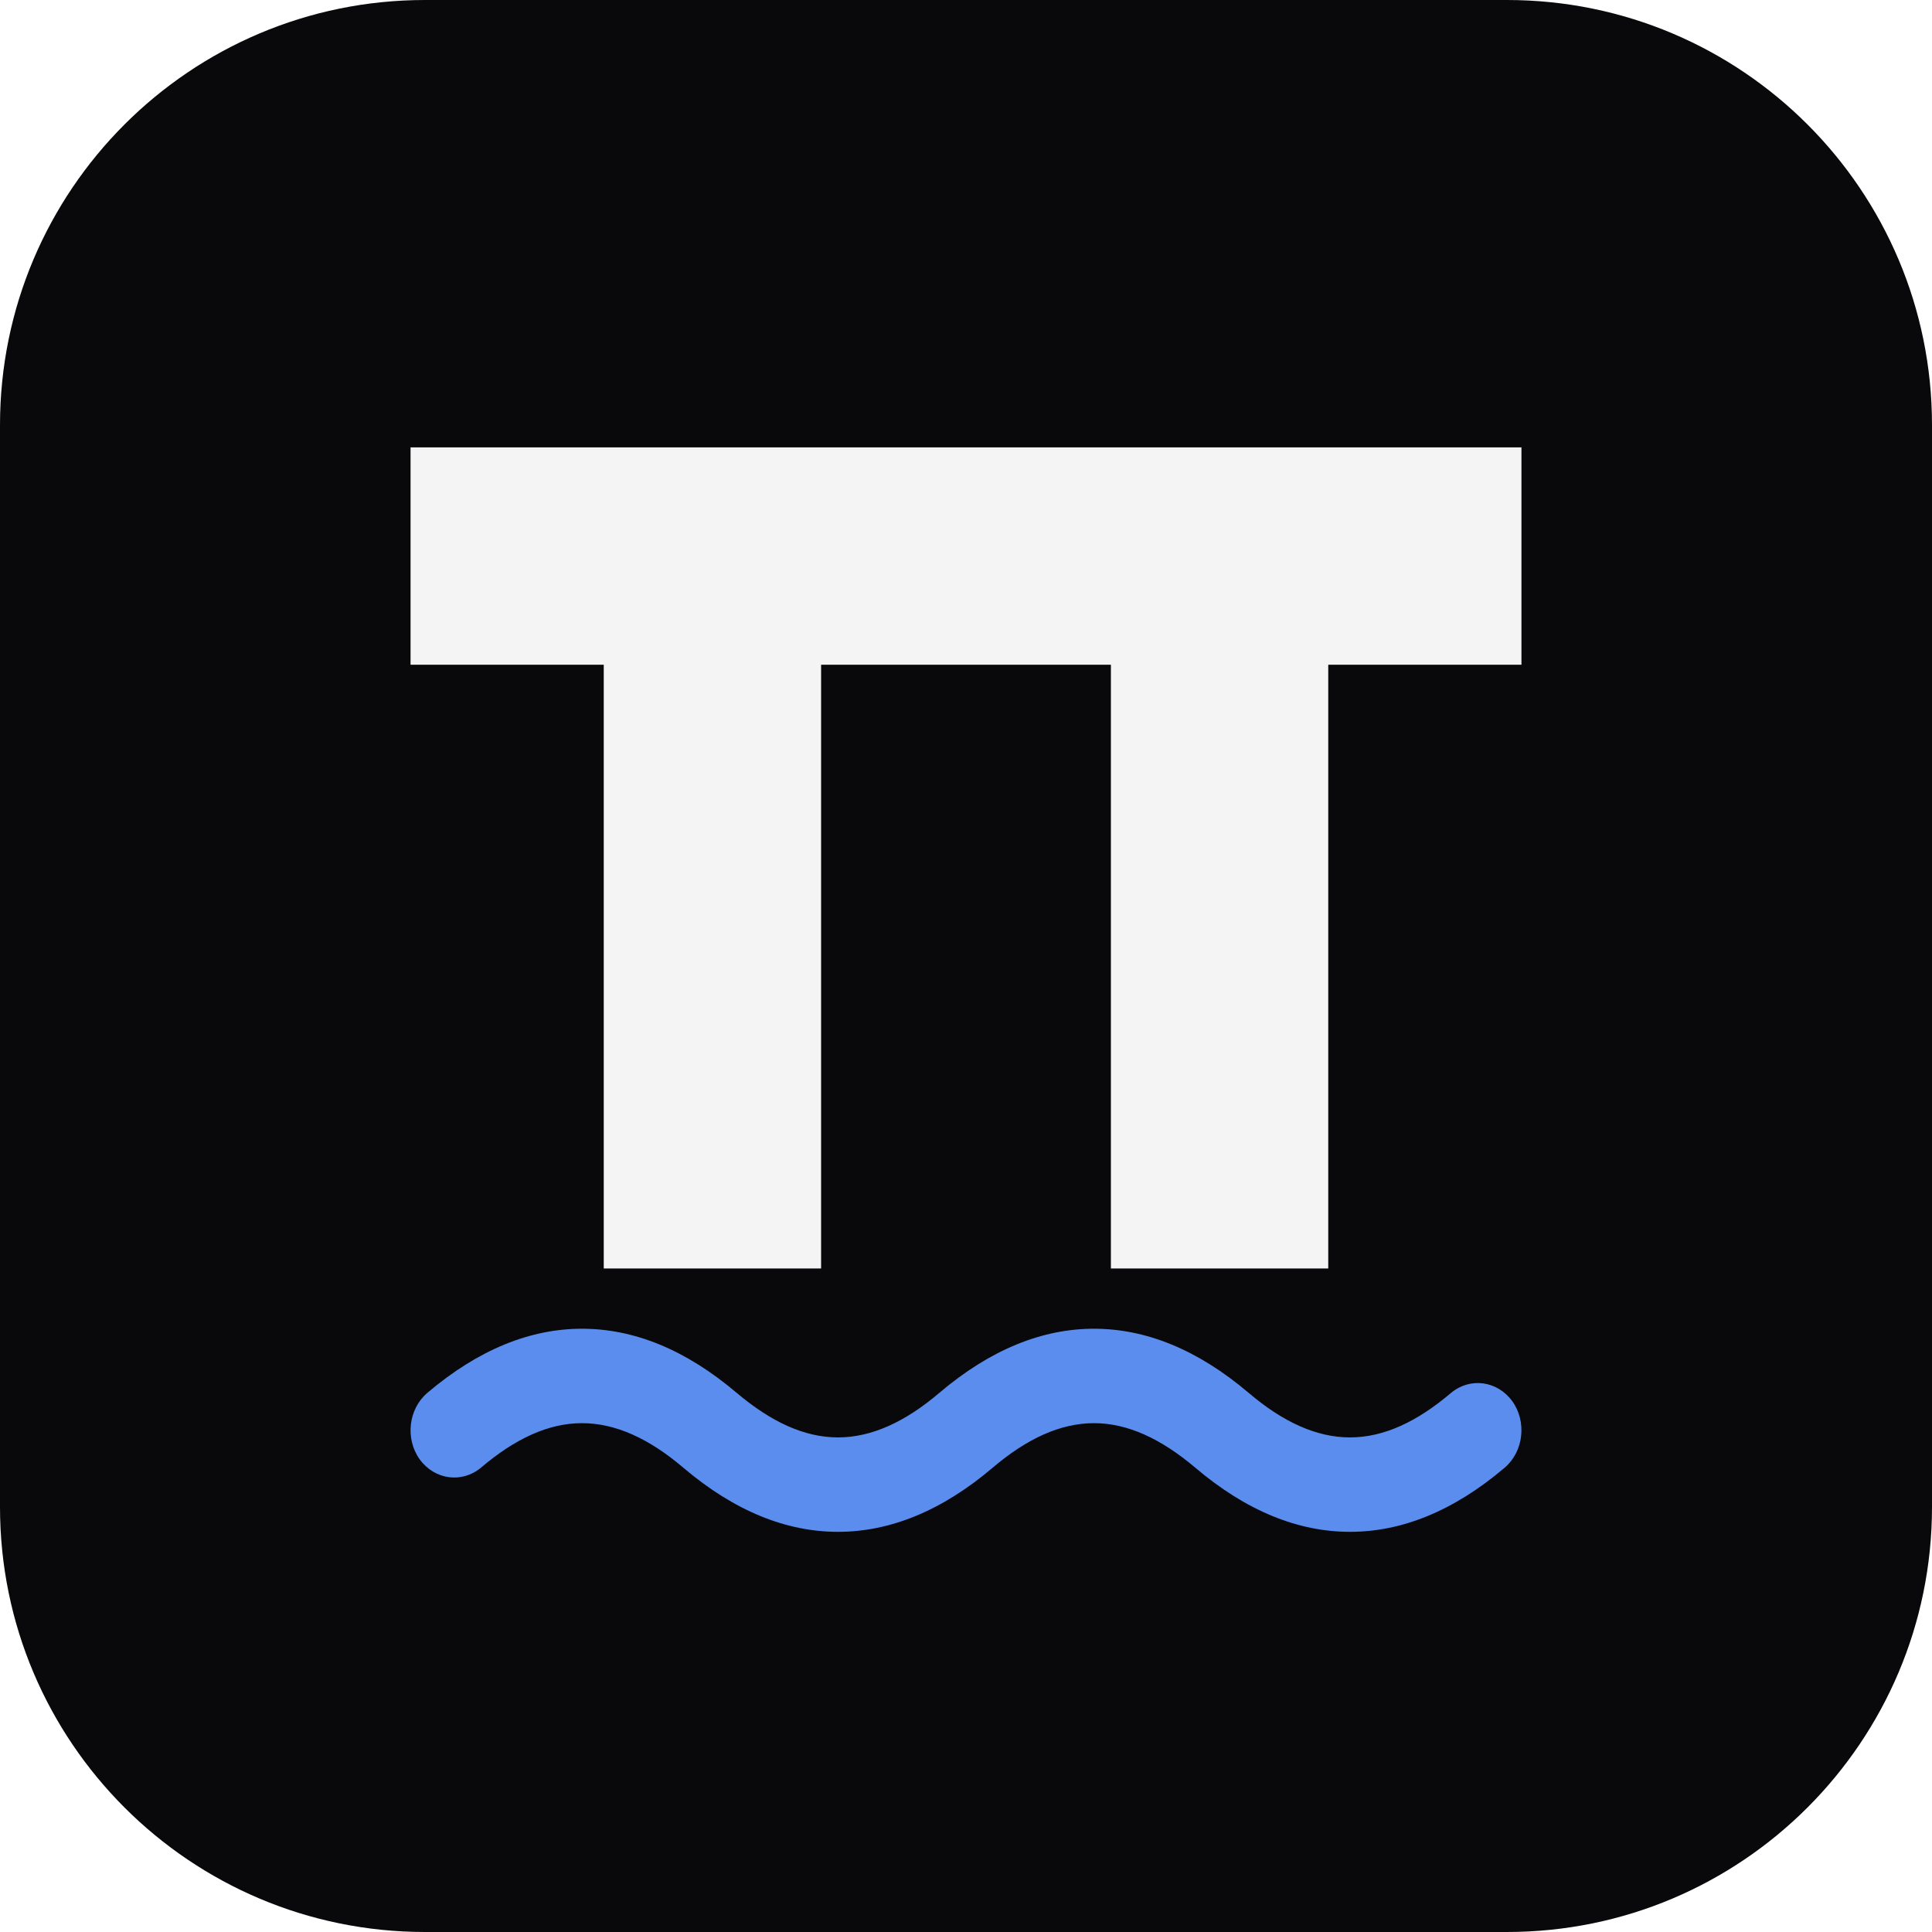
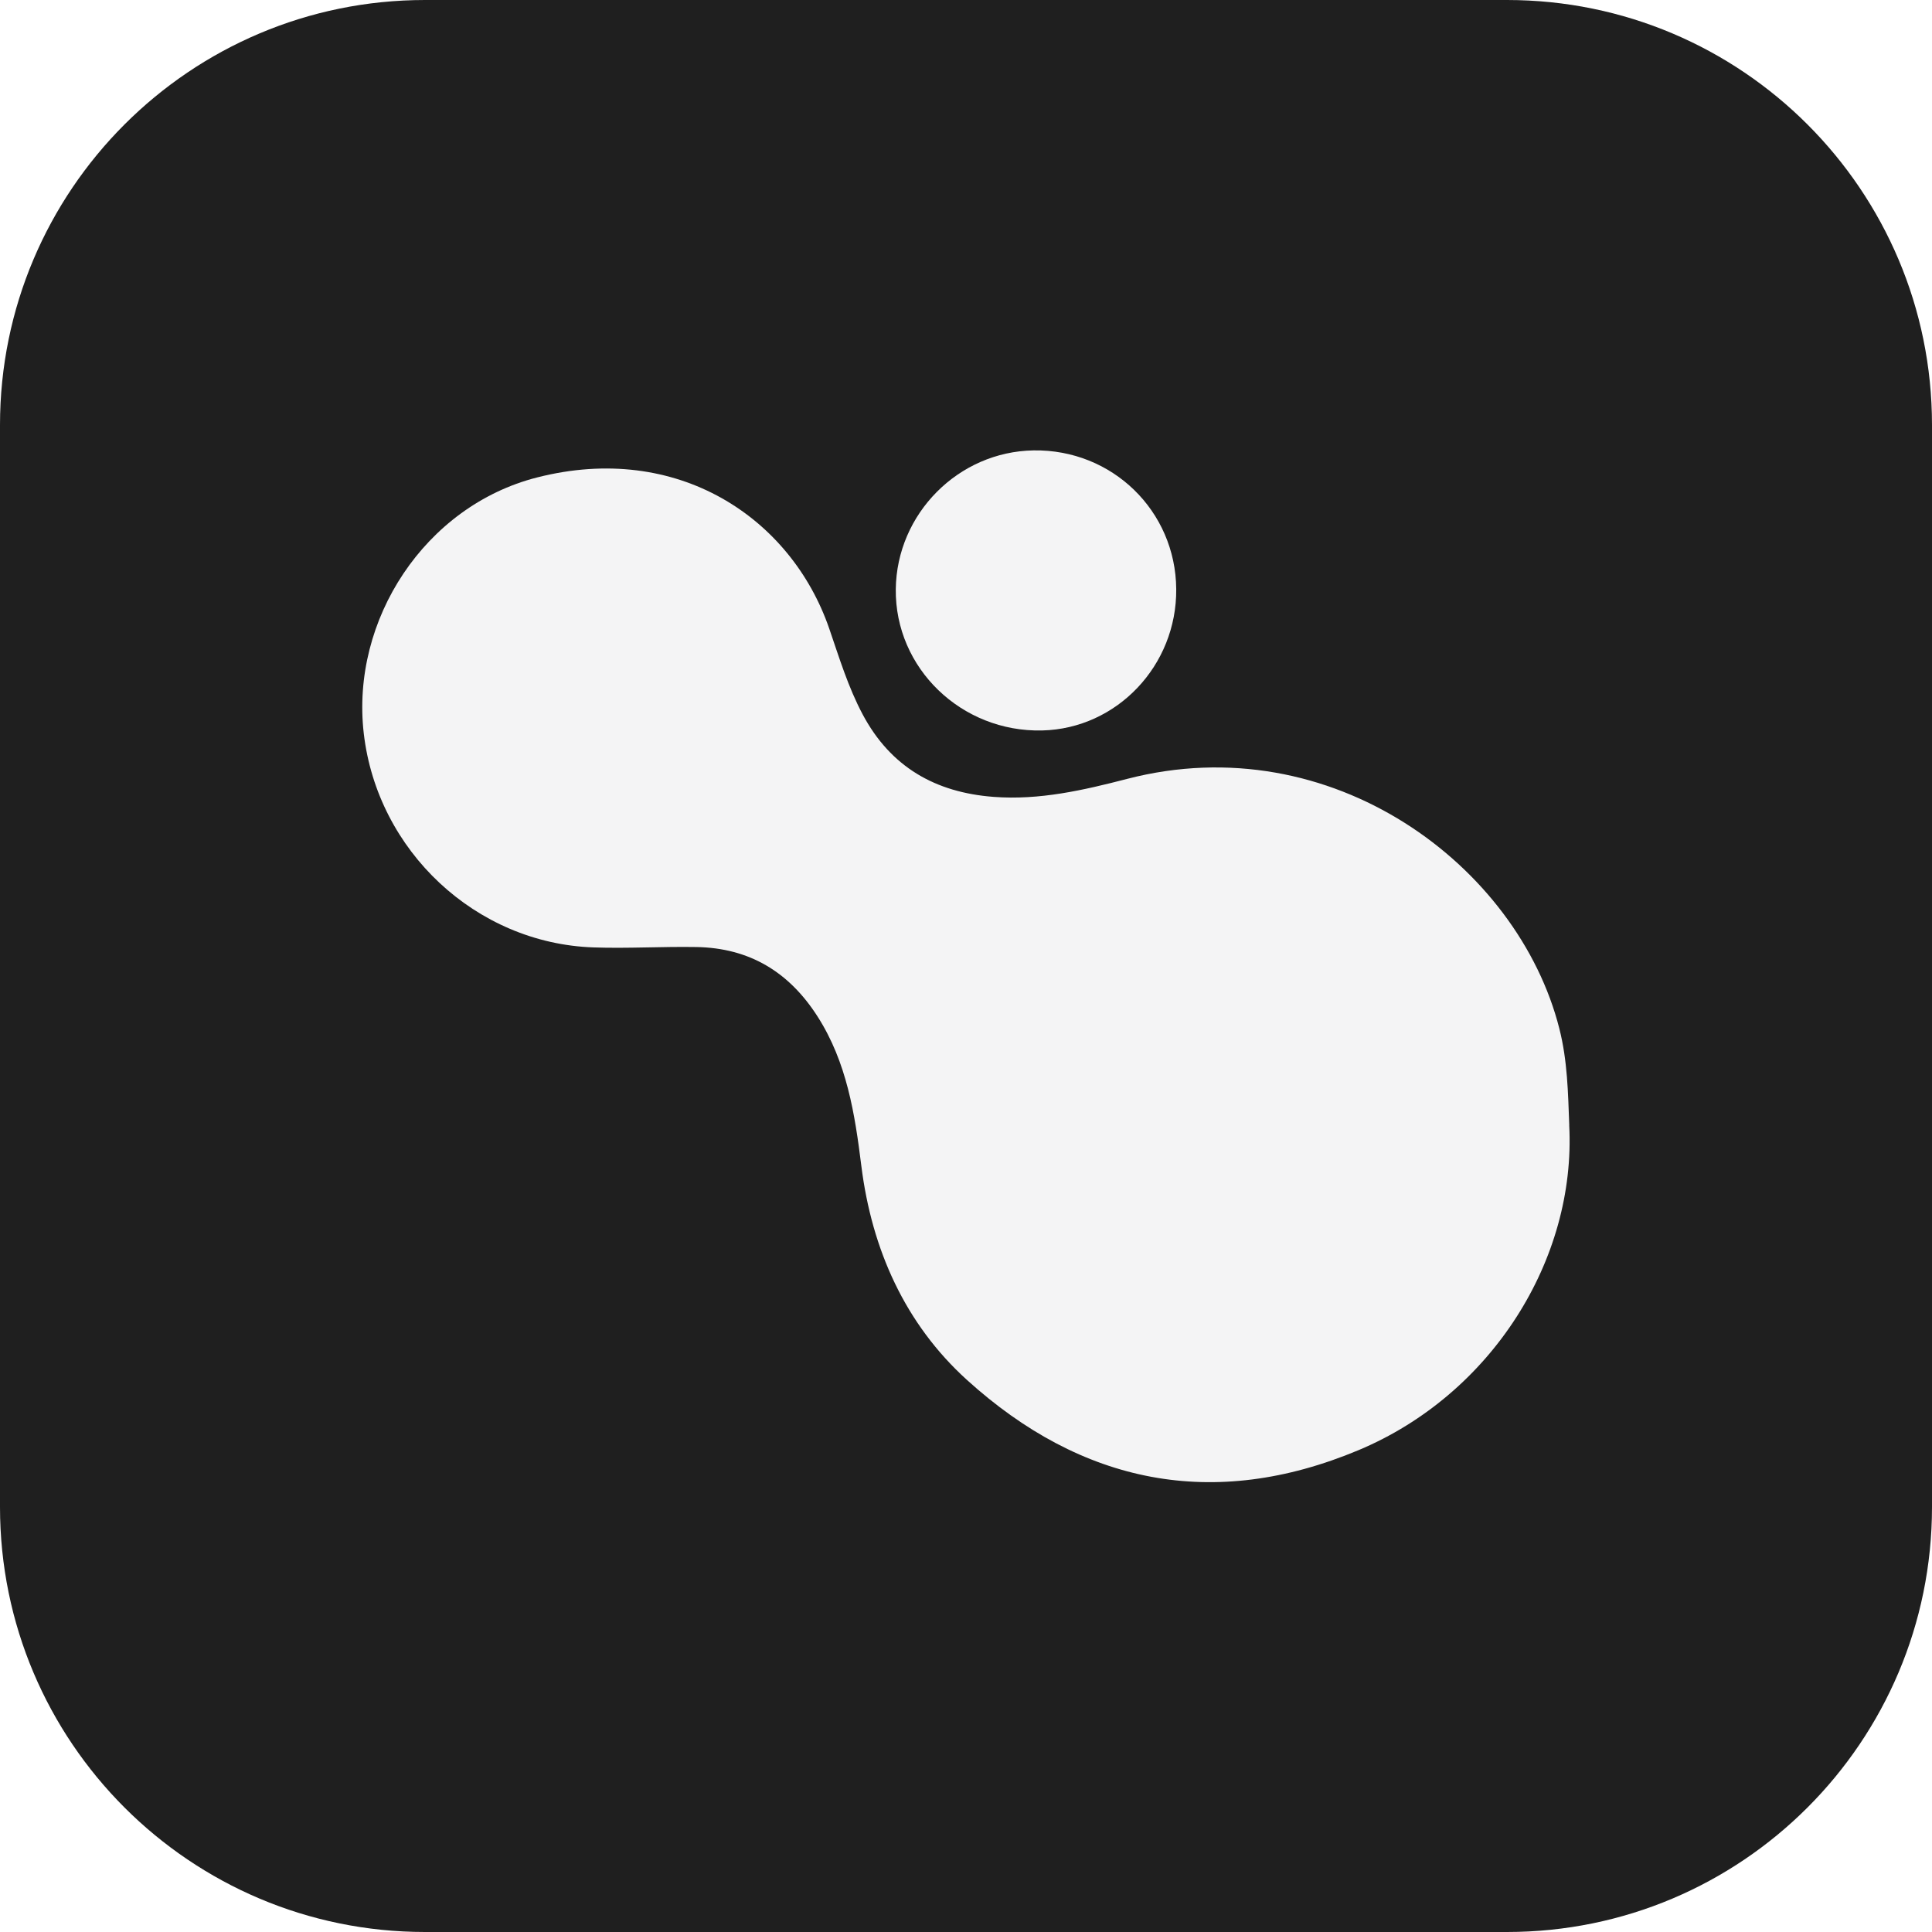
<svg xmlns="http://www.w3.org/2000/svg" viewBox="0 0 800 800">
-   <rect width="800" height="800" rx="176" fill="#09090b" />
-   <path fill="#f4f4f5" d="M250 275.25H170V185.25H630V275.25H550V525.25H460V275.25H340V525.25H250Z" />
-   <path fill="#5b8def" d="M199.2 607.7C191.3 614.3 180.0 612.8 173.8 604.3C167.7 595.8 169.1 583.5 176.9 576.8C198.2 558.7 219.7 550.2 241.0 550.2C262.3 550.2 283.8 558.7 305.1 576.8C319.2 588.7 333.0 595.2 347.0 595.2C361.0 595.2 374.9 588.7 388.9 576.8C410.2 558.7 431.7 550.2 453.0 550.2C474.3 550.2 495.8 558.7 517.1 576.8C531.1 588.7 545.0 595.2 559.0 595.2C573.0 595.2 586.8 588.7 600.8 576.8C608.7 570.2 620.0 571.7 626.2 580.2C632.3 588.7 630.9 601.0 623.1 607.7C601.8 625.8 580.3 634.3 559.0 634.3C537.7 634.3 516.2 625.8 494.9 607.7C480.8 595.8 467.0 589.3 453.0 589.3C439.0 589.3 425.1 595.8 411.1 607.7C389.8 625.8 368.3 634.3 347.0 634.3C325.7 634.3 304.2 625.8 282.9 607.7C268.9 595.8 255.0 589.3 241.0 589.3C227.0 589.3 213.2 595.8 199.2 607.7Z" />
+   <rect width="800" height="800" rx="176" fill="#1f1f1f" />
+   <g fill="#f4f4f5" transform="translate(150 186.5) scale(2.247)">
+     <path d="M222.43,124.35c-.23-5.97-.32-11.87-1.83-17.8-7.61-30.03-41.94-55.79-79.63-46.02-8.07,2.09-16.17,3.96-24.61,3.32-10.73-.81-18.98-5.49-24.15-15.21-2.68-5.04-4.31-10.44-6.15-15.79C79.02,12.42,58.11-1.63,32.2,4.99,11.59,10.25-2.15,31.19,.28,52.16c2.51,21.67,20.67,38.68,42.32,39.43,6.32,.22,12.66-.18,18.98-.07,9.75,.17,17.06,4.57,22.33,12.81,5.39,8.43,6.87,17.94,8.06,27.5,1.93,15.47,8.09,29.16,19.48,39.48,21.09,19.1,45.36,24.15,72.16,12.92,24.48-10.26,40.11-35.1,38.81-59.88Z" />
+     <path d="M125.29,51.61c13.78-.32,24.84-11.98,24.71-26.07C149.88,11.14,138.2-.22,123.73,0c-13.87,.21-25.25,11.67-25.41,25.57-.17,14.55,12.09,26.39,26.97,26.04Z" />
+   </g>
</svg>
